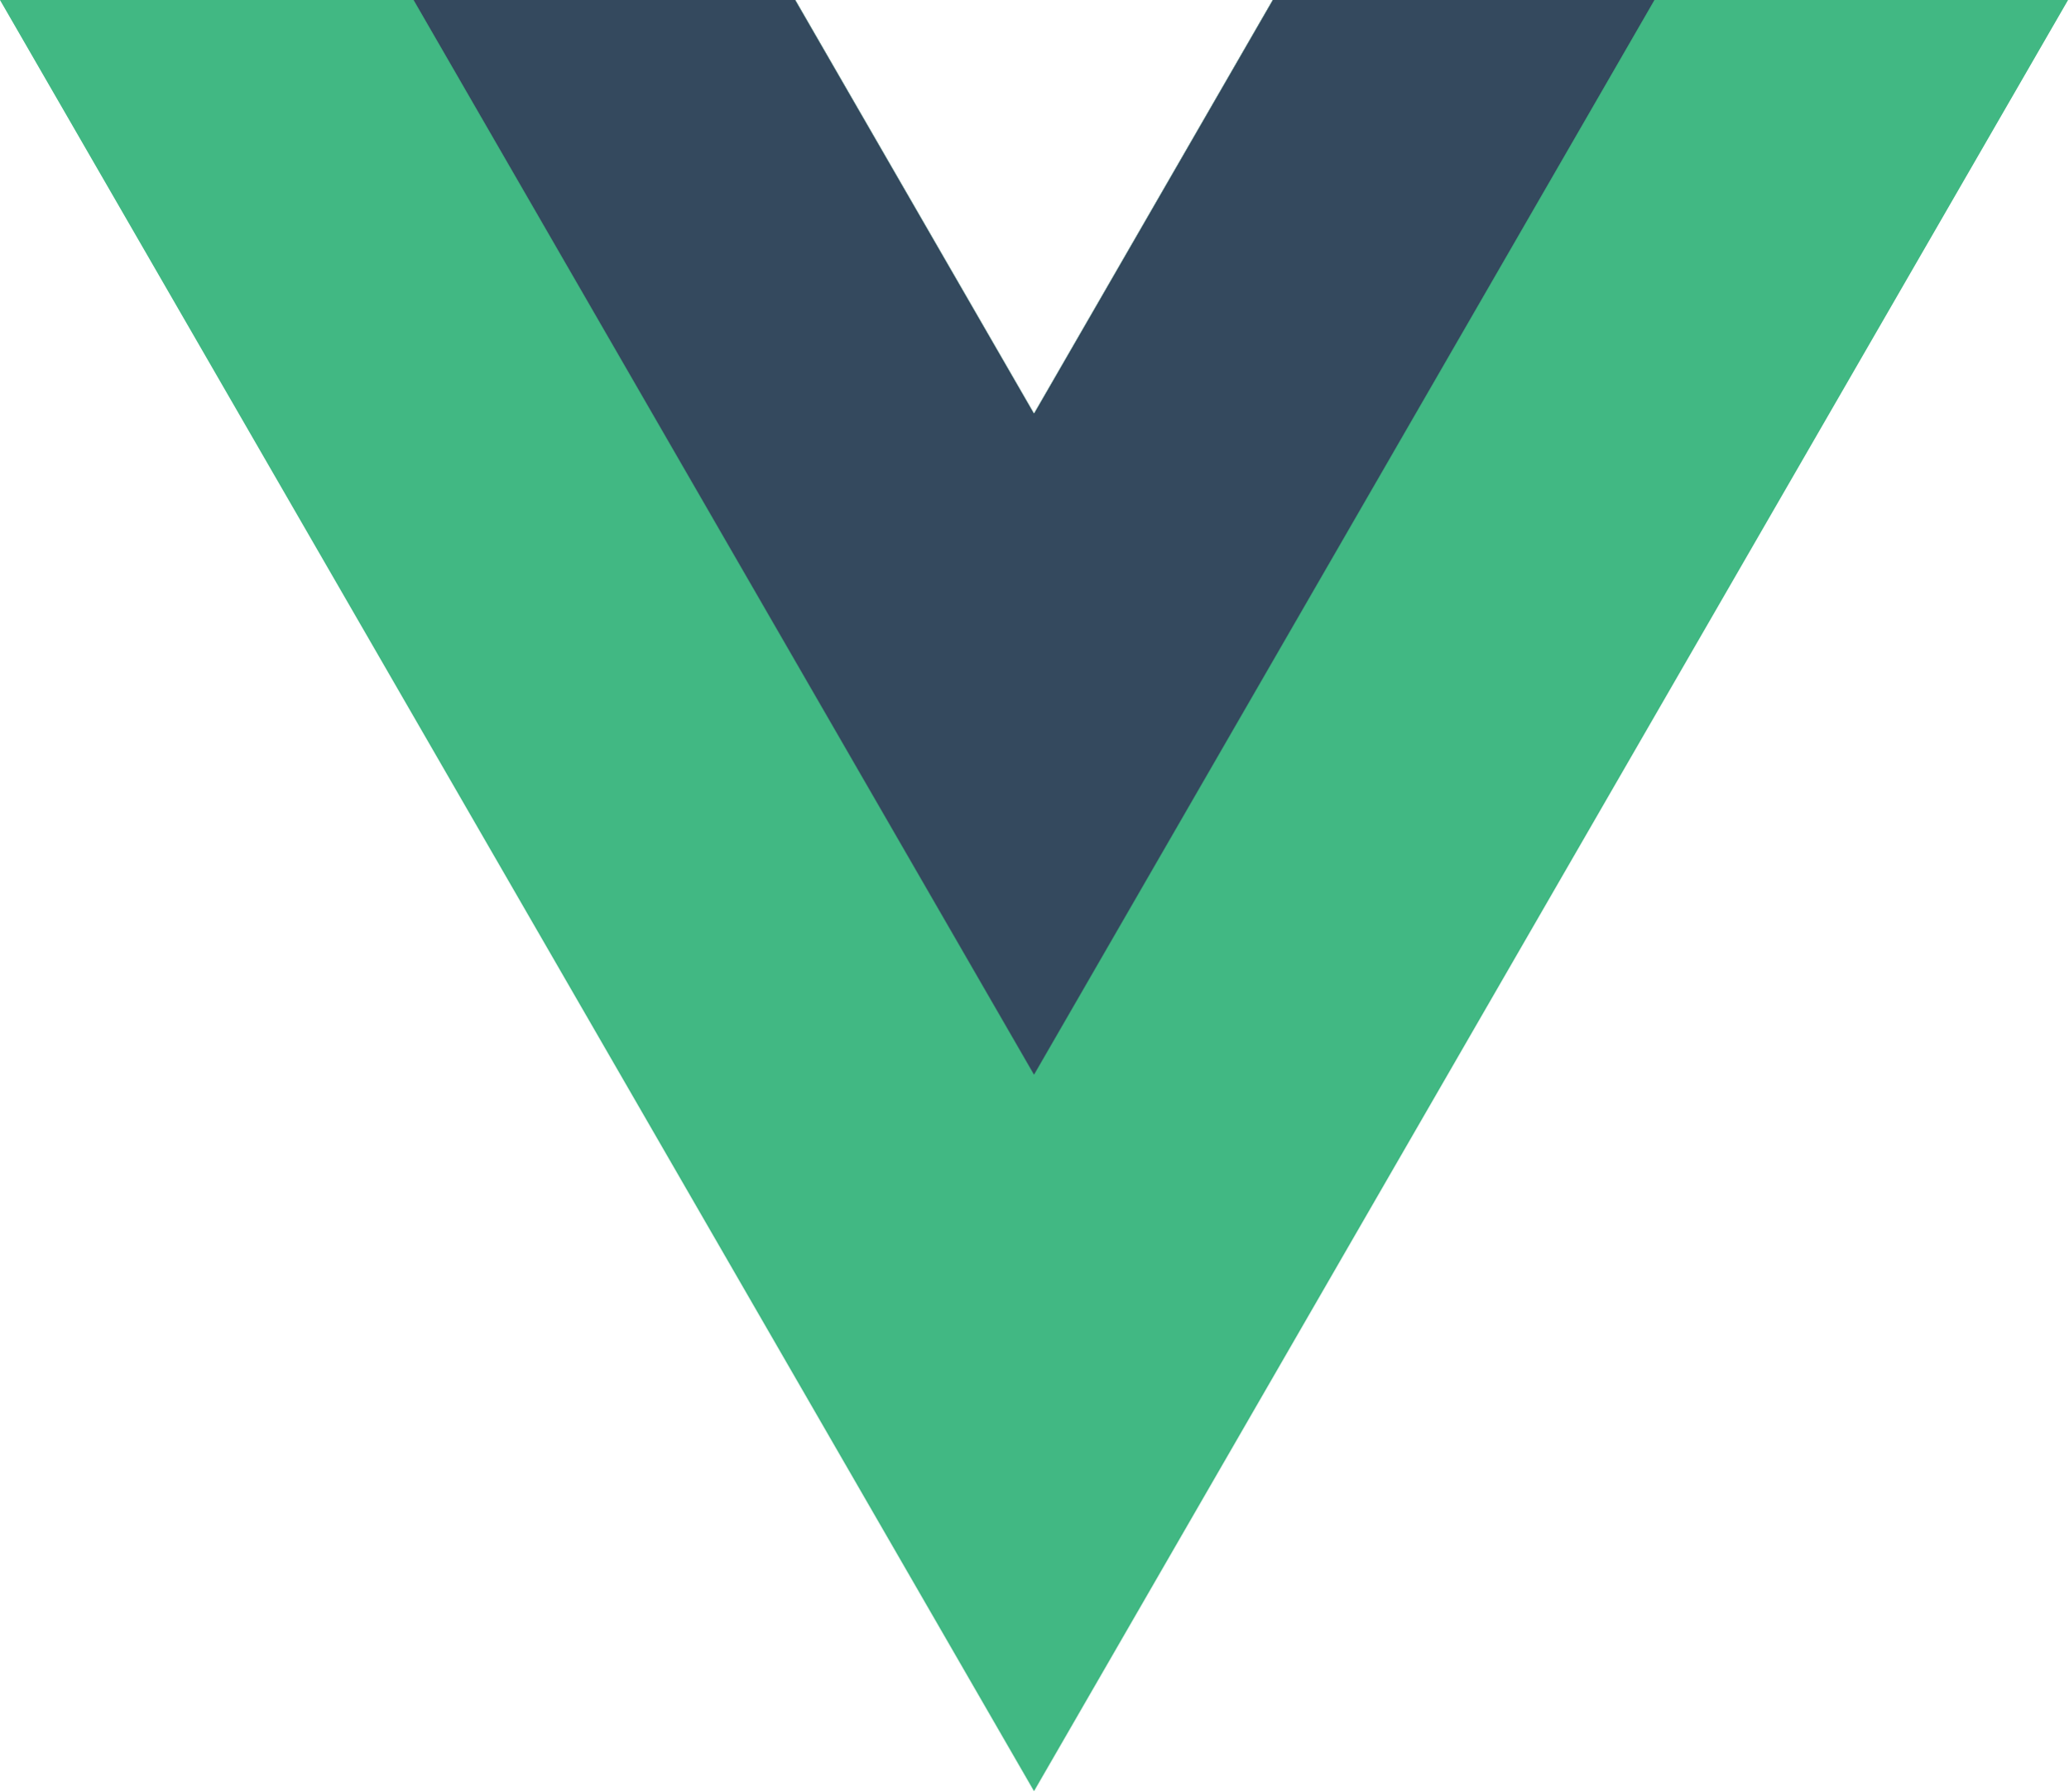
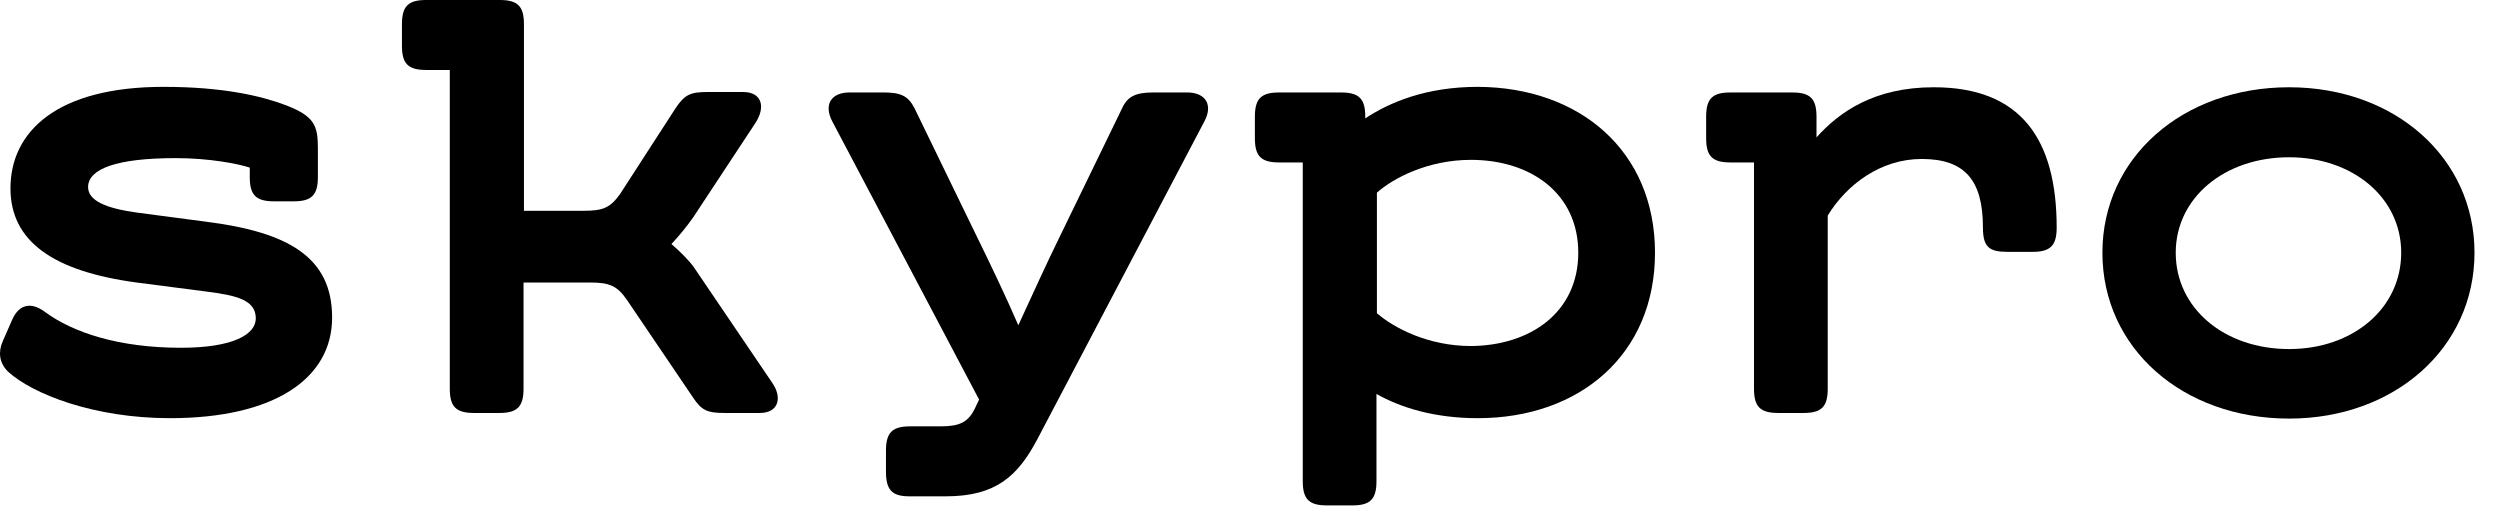
- <svg xmlns="http://www.w3.org/2000/svg" viewBox="0 0 261.76 226.69">
-   <path d="M161.096.001l-30.225 52.351L100.647.001H-.005l130.877 226.688L261.749.001z" fill="#41b883" />
-   <path d="M161.096.001l-30.225 52.351L100.647.001H52.346l78.526 136.01L209.398.001z" fill="#34495e" />
+ <svg xmlns="http://www.w3.org/2000/svg" width="85" height="18" viewBox="0 0 85 18" fill="none">
+   <path d="M0.093 11.603L0.415 10.869C0.635 10.37 1.031 10.237 1.529 10.605C2.482 11.31 4.05 11.824 6.147 11.824C7.935 11.824 8.697 11.368 8.697 10.825C8.697 10.208 8.067 10.046 7.026 9.914L4.651 9.606C1.793 9.224 0.356 8.196 0.356 6.404C0.356 4.48 1.925 2.953 5.56 2.953C7.583 2.953 8.888 3.261 9.738 3.584C10.676 3.951 10.808 4.26 10.808 5.024V6.022C10.808 6.639 10.588 6.845 9.987 6.845H9.313C8.697 6.845 8.492 6.624 8.492 6.022V5.699C8.096 5.567 7.114 5.376 5.971 5.376C3.962 5.376 2.995 5.743 2.995 6.36C2.995 6.815 3.581 7.08 4.651 7.227L6.982 7.535C9.797 7.887 11.292 8.739 11.292 10.796C11.292 12.881 9.313 14.218 5.78 14.218C3.186 14.218 1.104 13.395 0.268 12.631C-0.025 12.338 -0.069 11.97 0.093 11.603Z" fill="black" />
+   <path d="M25.833 14.041H24.631C24.045 14.041 23.854 13.953 23.561 13.512L21.303 10.178C20.981 9.723 20.732 9.605 20.057 9.605H17.8V13.218C17.8 13.835 17.58 14.041 16.979 14.041H16.114C15.498 14.041 15.293 13.82 15.293 13.218V2.379H14.487C13.871 2.379 13.666 2.159 13.666 1.557V0.822C13.666 0.206 13.886 0 14.487 0H16.994C17.609 0 17.814 0.22 17.814 0.822V7.167H19.837C20.512 7.167 20.746 7.064 21.084 6.594L22.974 3.672C23.282 3.216 23.473 3.128 24.059 3.128H25.261C25.921 3.128 26.038 3.657 25.672 4.2L23.561 7.402C23.341 7.711 23.077 8.034 22.828 8.298C23.092 8.518 23.458 8.886 23.605 9.106L26.244 12.998C26.61 13.512 26.478 14.041 25.833 14.041Z" fill="black" />
+   <path d="M30.123 16.038V15.319C30.123 14.702 30.343 14.496 30.944 14.496H31.985C32.615 14.496 32.923 14.364 33.157 13.865L33.289 13.585L28.305 4.142C27.997 3.569 28.246 3.143 28.891 3.143H30.02C30.607 3.143 30.87 3.246 31.09 3.672L33.172 7.96C33.656 8.944 34.198 10.075 34.623 11.059C35.063 10.105 35.561 9.003 36.03 8.049L38.156 3.672C38.346 3.261 38.64 3.143 39.226 3.143H40.355C41.014 3.143 41.249 3.584 40.941 4.142L35.268 14.937C34.608 16.185 33.861 16.875 32.16 16.875H30.914C30.328 16.875 30.123 16.655 30.123 16.038Z" fill="black" />
+   <path d="M56.27 8.592C56.27 12.059 53.705 14.218 50.245 14.218C48.75 14.218 47.607 13.85 46.8 13.395V16.362C46.8 16.979 46.581 17.184 45.979 17.184H45.115C44.499 17.184 44.294 16.964 44.294 16.362V5.523H43.487C42.872 5.523 42.666 5.303 42.666 4.7V3.966C42.666 3.349 42.886 3.144 43.487 3.144H45.598C46.214 3.144 46.419 3.364 46.419 3.966V4.025C47.24 3.481 48.486 2.953 50.245 2.953C53.705 2.967 56.27 5.126 56.27 8.592ZM53.661 8.592C53.661 6.566 52.034 5.435 50.011 5.435C48.559 5.435 47.372 6.052 46.815 6.551V10.649C47.387 11.148 48.559 11.765 50.011 11.765C52.034 11.75 53.661 10.619 53.661 8.592Z" fill="black" />
+   <path d="M69.927 7.741C69.927 8.357 69.707 8.563 69.106 8.563H68.241C67.625 8.563 67.42 8.387 67.42 7.741C67.42 6.125 66.804 5.405 65.338 5.405C63.946 5.405 62.788 6.272 62.143 7.329V13.219C62.143 13.836 61.923 14.041 61.322 14.041H60.457C59.841 14.041 59.636 13.821 59.636 13.219V5.523H58.83C58.214 5.523 58.009 5.303 58.009 4.7V3.966C58.009 3.349 58.229 3.144 58.83 3.144H60.941C61.556 3.144 61.761 3.364 61.761 3.966V4.671C62.538 3.804 63.726 2.967 65.749 2.967C68.71 2.967 69.927 4.73 69.927 7.741Z" fill="black" />
+   <path d="M71.482 8.592C71.482 5.361 74.209 2.967 77.83 2.967C81.421 2.967 84.133 5.361 84.133 8.592C84.133 11.838 81.407 14.232 77.83 14.232C74.209 14.232 71.482 11.838 71.482 8.592ZM81.641 8.592C81.641 6.712 79.985 5.347 77.83 5.347C75.631 5.347 73.975 6.727 73.975 8.592C73.975 10.487 75.631 11.868 77.83 11.868C79.999 11.868 81.641 10.487 81.641 8.592Z" fill="black" />
</svg>
